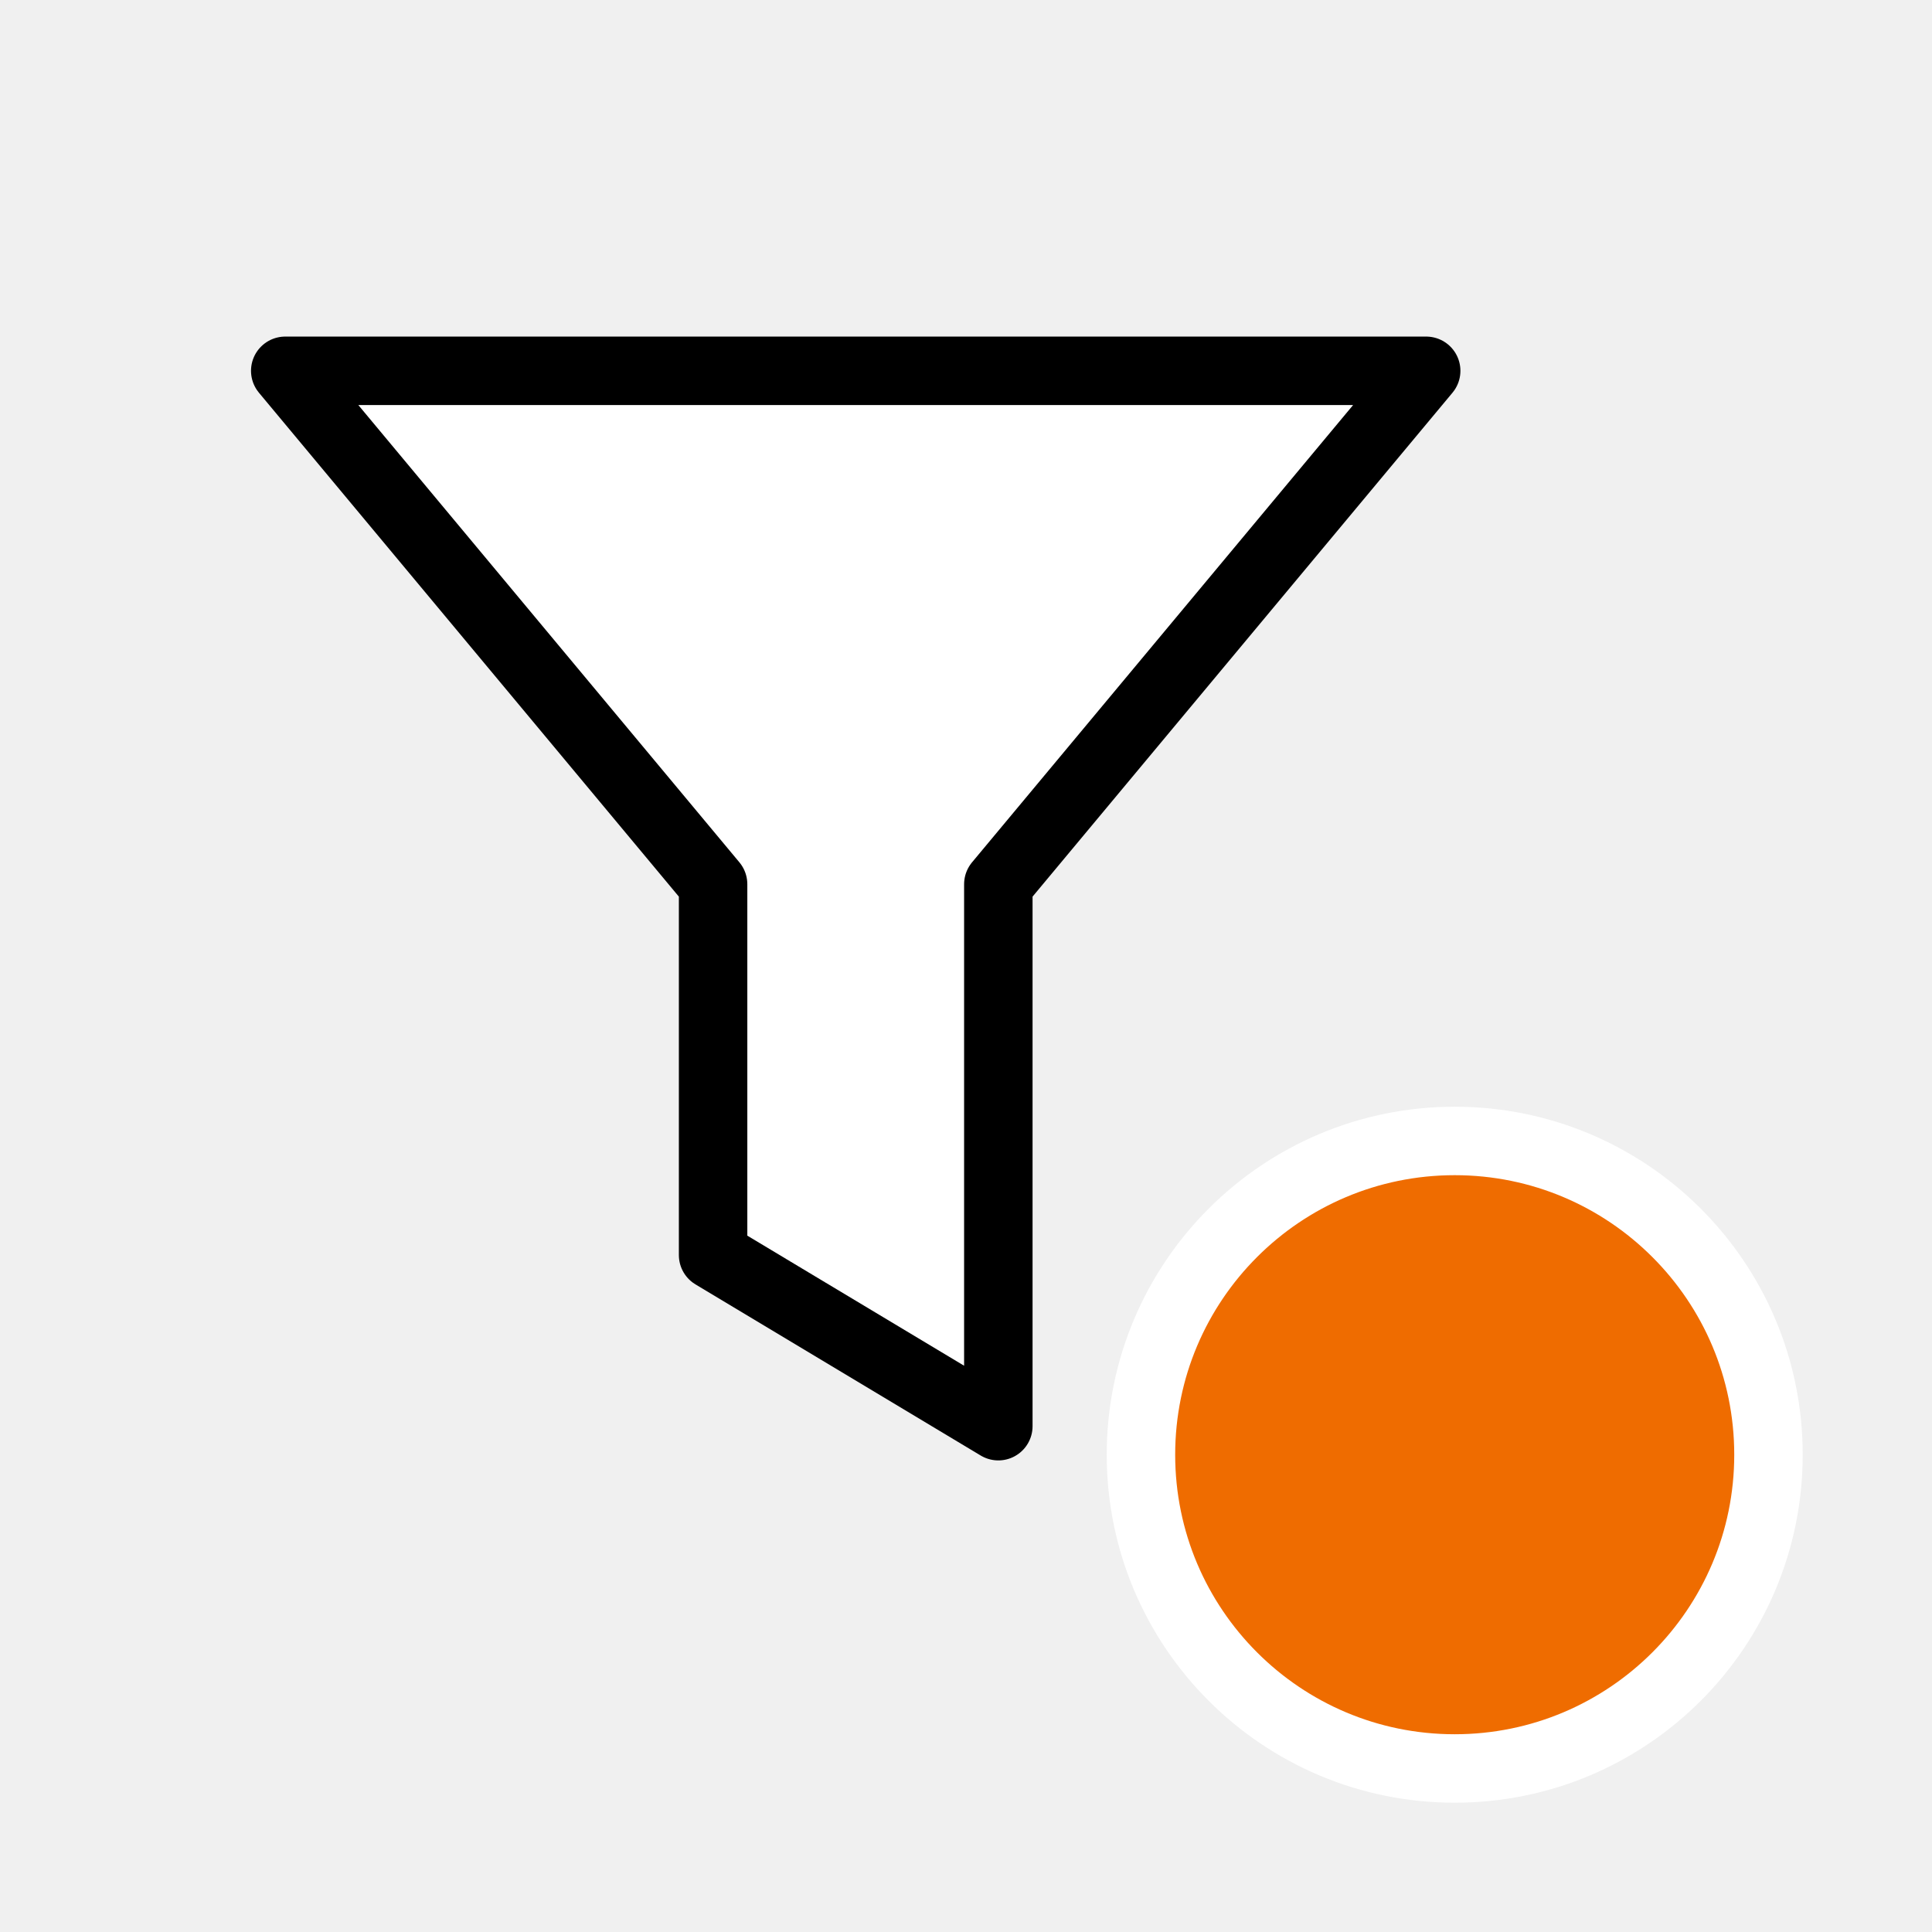
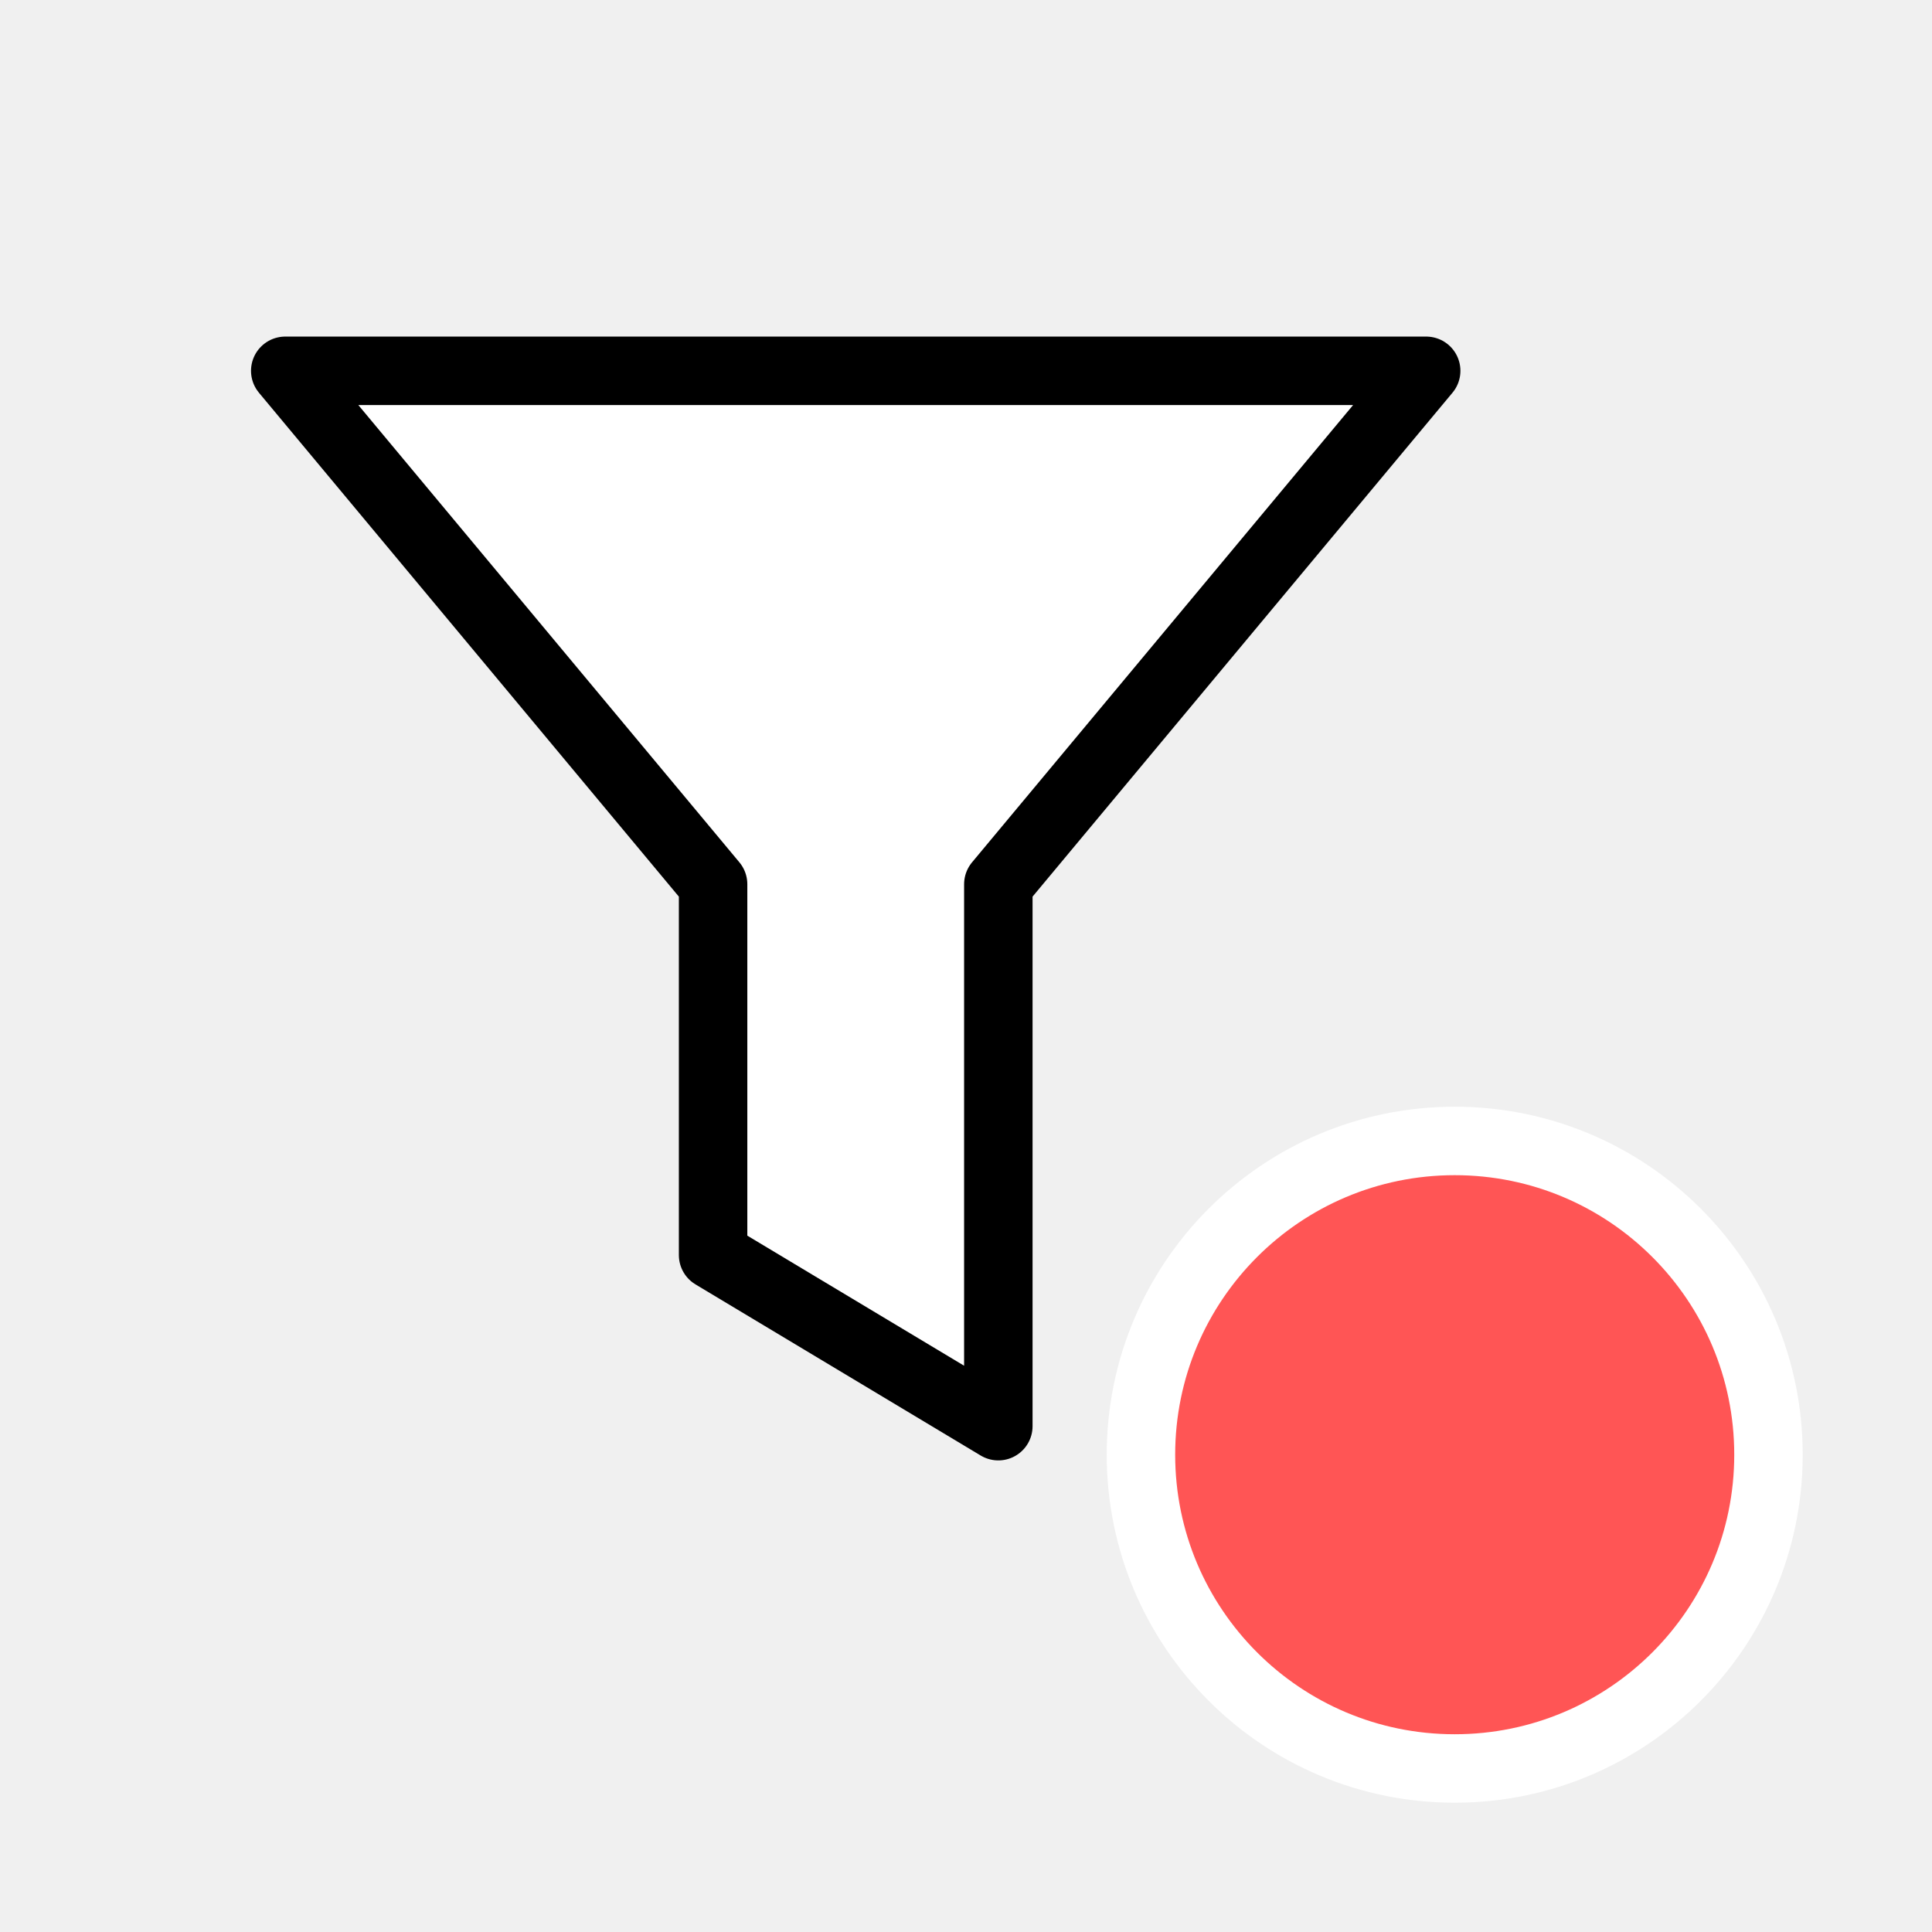
- <svg xmlns="http://www.w3.org/2000/svg" width="256" height="256" viewBox="0 0 67.733 67.733" version="1.1">
-   <path d="M 10,13 H 50 L 35,31 V 50 L 25,44 V 31 Z" style="fill:#ffffff;stroke:#000000;stroke-width:2.4;stroke-linejoin:round" />
-   <circle cx="51" cy="51" r="11" style="fill:#ef6c00;stroke:#ffffff;stroke-width:2.4" />
+ <svg xmlns="http://www.w3.org/2000/svg" width="256" height="256" viewBox="0 0 67.733 67.733" version="1.1" id="svg1271">
+   <defs id="defs1275" />
+   <path d="M 10,13 H 50 L 35,31 V 50 L 25,44 V 31 Z" style="fill:#ffffff;stroke:#000000;stroke-width:2.4;stroke-linejoin:round" id="path1267" />
+   <circle cx="51" cy="51" r="11" style="fill:#ff5555;stroke:#ffffff;stroke-width:2.4;fill-opacity:1" id="circle1269" />
</svg>
